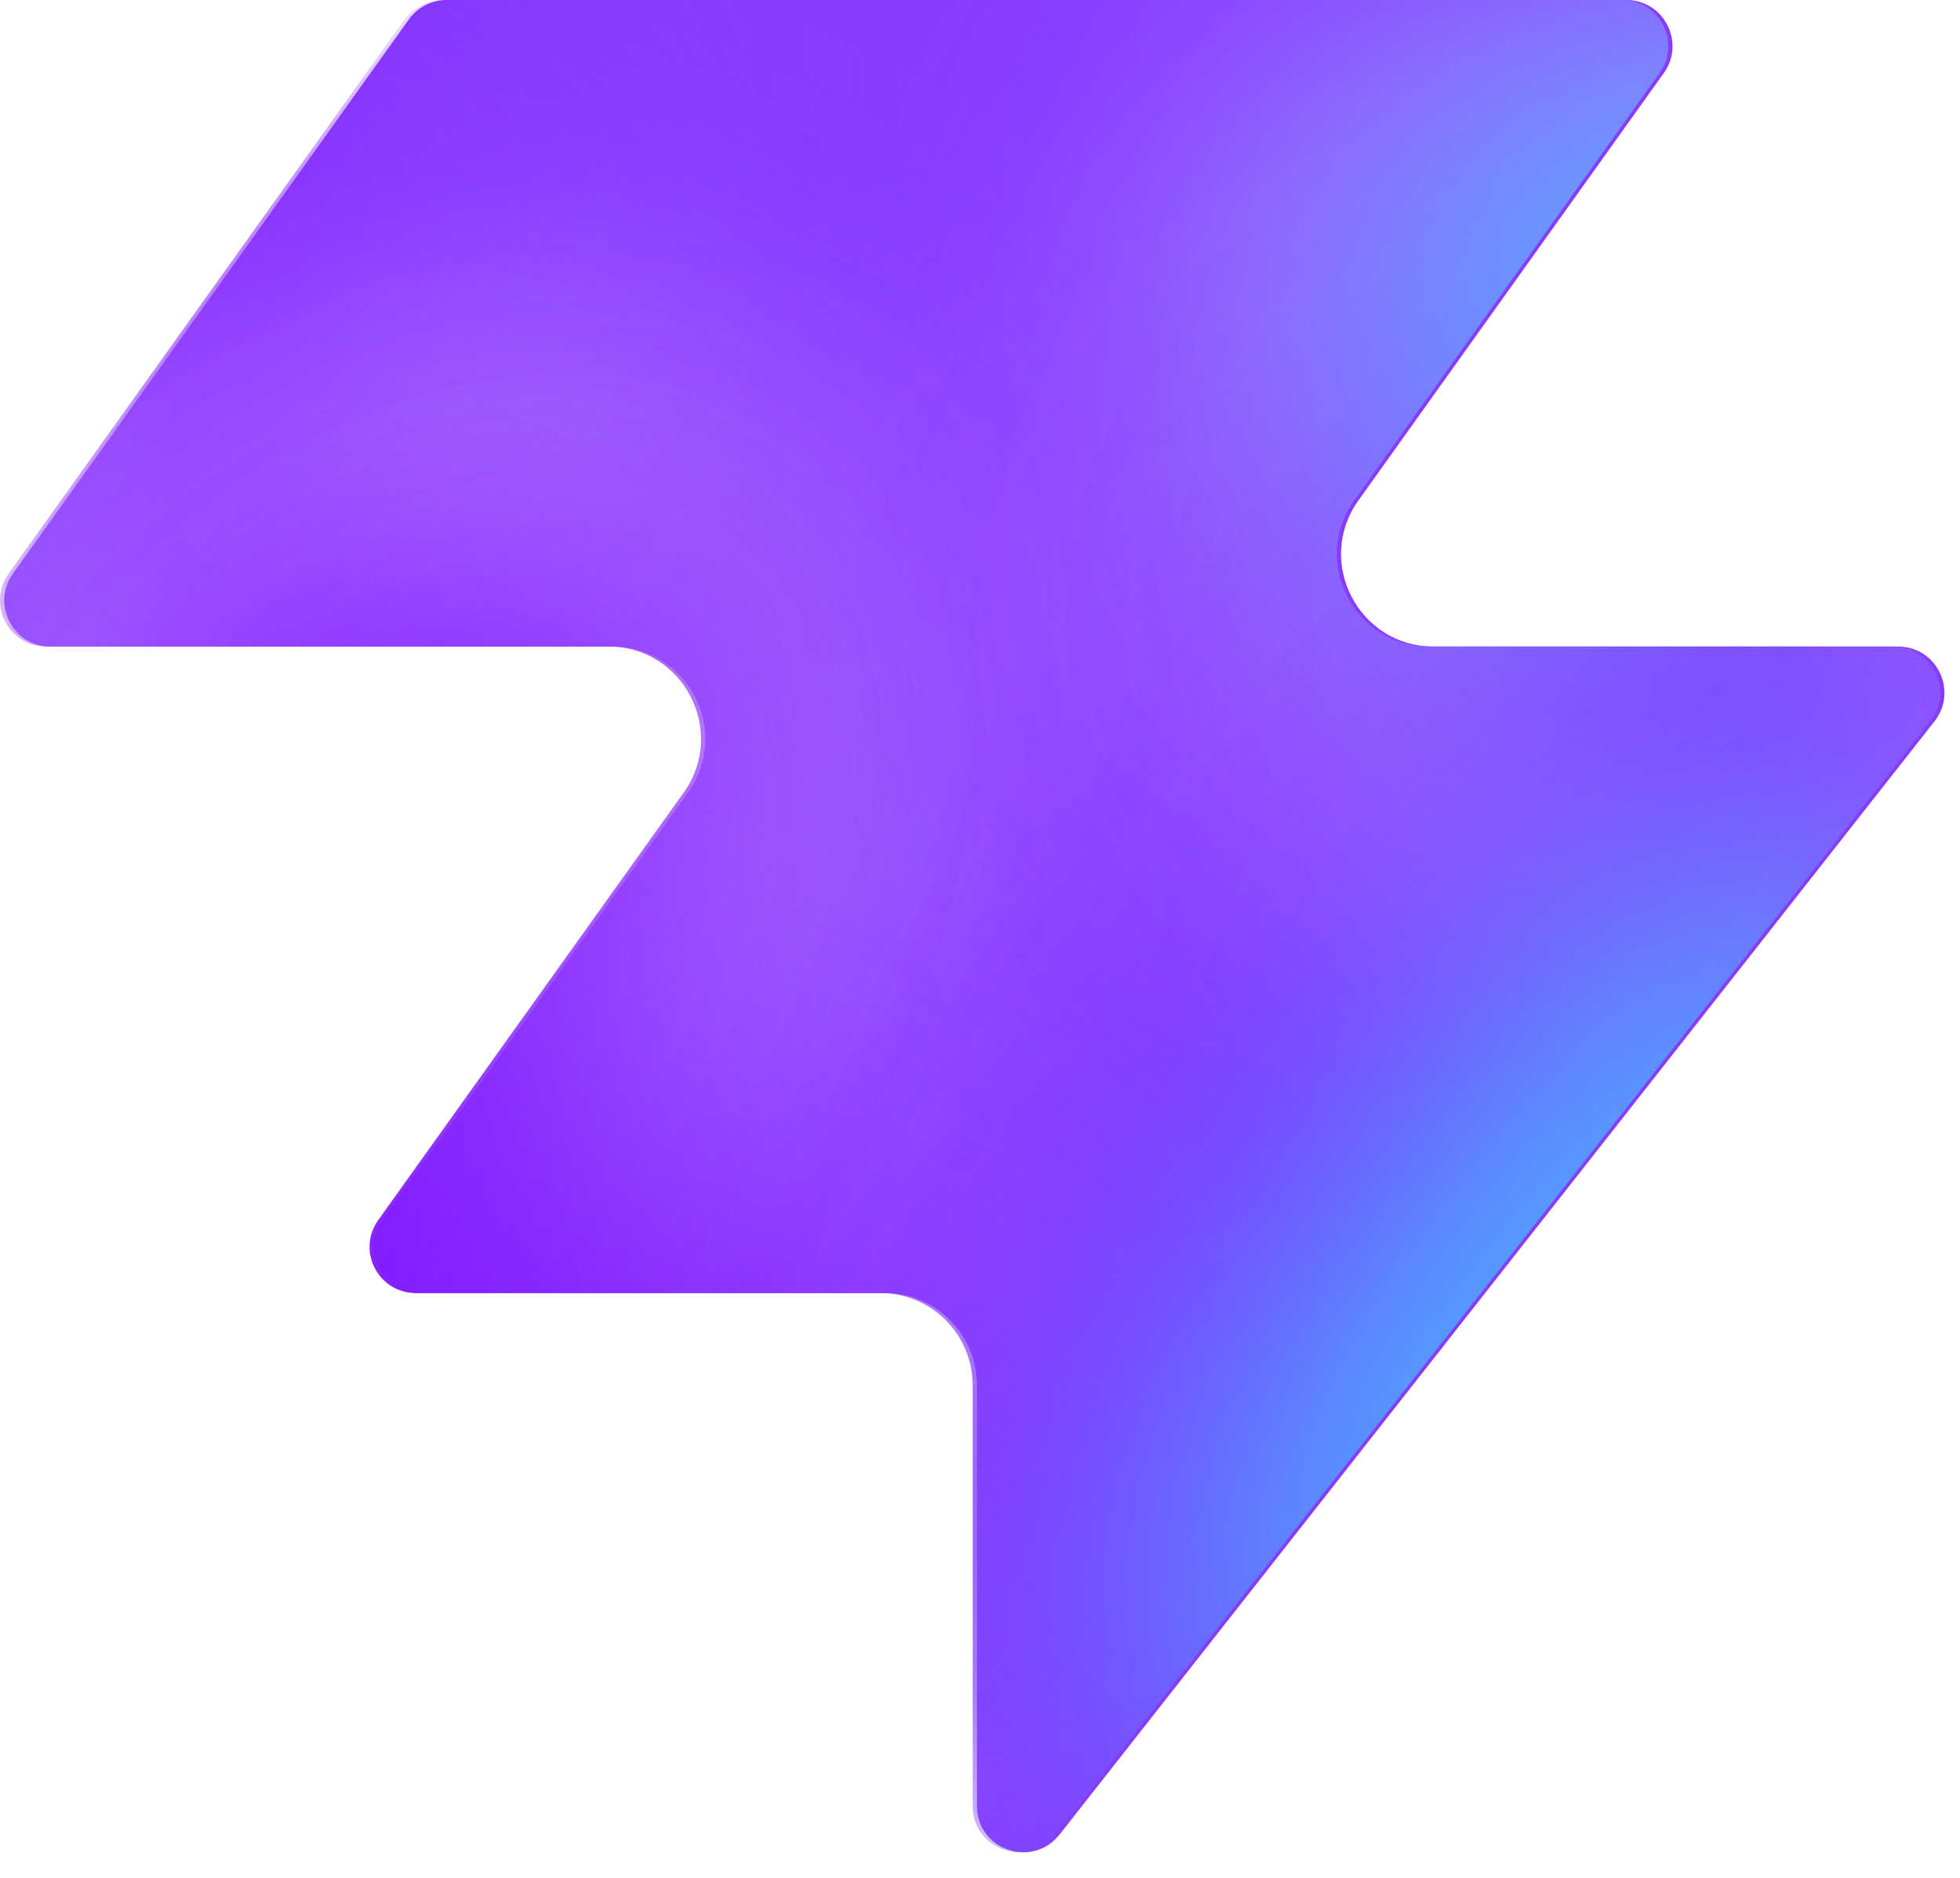
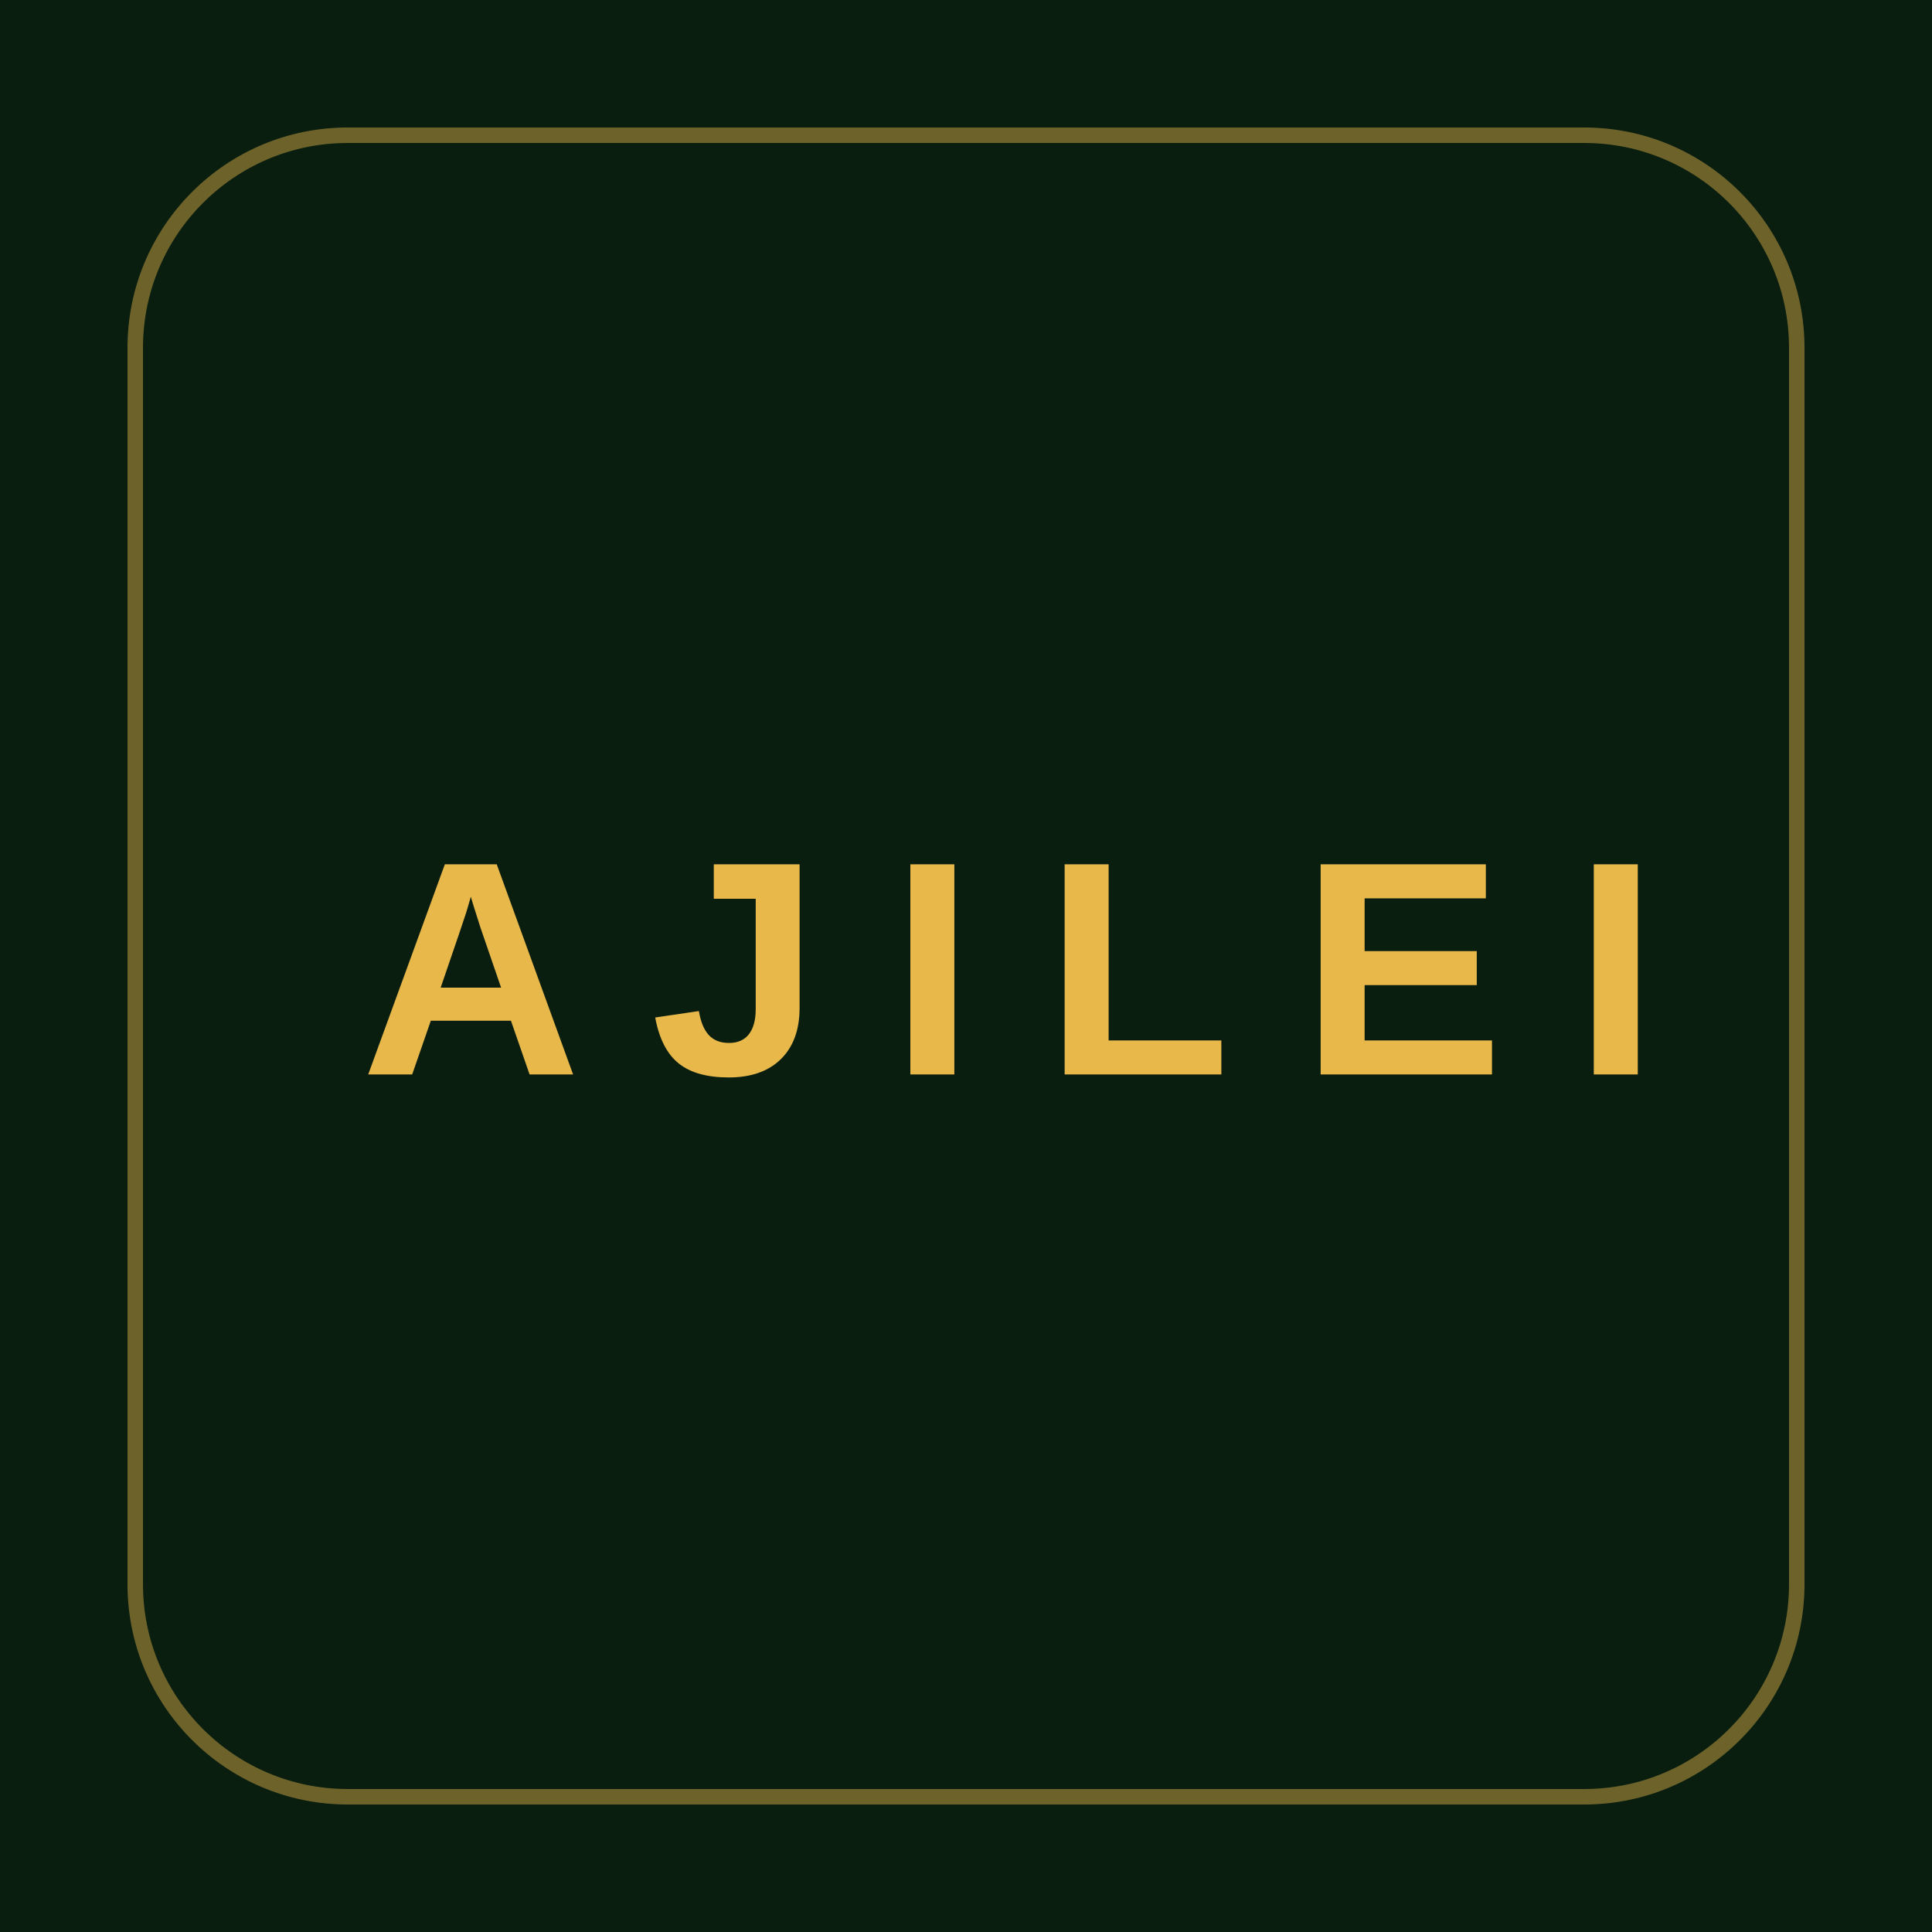
- <svg xmlns="http://www.w3.org/2000/svg" width="48" height="46" fill="none" viewBox="0 0 48 46">
-   <path fill="#863bff" d="M25.946 44.938c-.664.845-2.021.375-2.021-.698V33.937a2.26 2.26 0 0 0-2.262-2.262H10.287c-.92 0-1.456-1.04-.92-1.788l7.48-10.471c1.07-1.497 0-3.578-1.842-3.578H1.237c-.92 0-1.456-1.04-.92-1.788L10.013.474c.214-.297.556-.474.92-.474h28.894c.92 0 1.456 1.04.92 1.788l-7.48 10.471c-1.07 1.498 0 3.579 1.842 3.579h11.377c.943 0 1.473 1.088.89 1.83L25.947 44.94z" style="fill:#863bff;fill:color(display-p3 .525 .23 1);fill-opacity:1" />
-   <mask id="a" width="48" height="46" x="0" y="0" maskUnits="userSpaceOnUse" style="mask-type:alpha">
-     <path fill="#000" d="M25.842 44.938c-.664.844-2.021.375-2.021-.698V33.937a2.26 2.26 0 0 0-2.262-2.262H10.183c-.92 0-1.456-1.04-.92-1.788l7.48-10.471c1.07-1.498 0-3.579-1.842-3.579H1.133c-.92 0-1.456-1.04-.92-1.787L9.91.473c.214-.297.556-.474.92-.474h28.894c.92 0 1.456 1.04.92 1.788l-7.48 10.471c-1.07 1.498 0 3.578 1.842 3.578h11.377c.943 0 1.473 1.088.89 1.832L25.843 44.94z" style="fill:#000;fill-opacity:1" />
-   </mask>
-   <g mask="url(#a)">
-     <g filter="url(#b)">
-       <ellipse cx="5.508" cy="14.704" fill="#ede6ff" rx="5.508" ry="14.704" style="fill:#ede6ff;fill:color(display-p3 .927 .903 1);fill-opacity:1" transform="matrix(.00324 1 1 -.00324 -4.47 31.516)" />
-     </g>
-     <g filter="url(#c)">
-       <ellipse cx="10.399" cy="29.851" fill="#ede6ff" rx="10.399" ry="29.851" style="fill:#ede6ff;fill:color(display-p3 .927 .903 1);fill-opacity:1" transform="matrix(.00324 1 1 -.00324 -39.328 7.883)" />
-     </g>
-     <g filter="url(#d)">
-       <ellipse cx="5.508" cy="30.487" fill="#7e14ff" rx="5.508" ry="30.487" style="fill:#7e14ff;fill:color(display-p3 .492 .077 1);fill-opacity:1" transform="rotate(89.814 -25.913 -14.639)scale(1 -1)" />
-     </g>
-     <g filter="url(#e)">
-       <ellipse cx="5.508" cy="30.599" fill="#7e14ff" rx="5.508" ry="30.599" style="fill:#7e14ff;fill:color(display-p3 .492 .077 1);fill-opacity:1" transform="rotate(89.814 -32.644 -3.334)scale(1 -1)" />
-     </g>
-     <g filter="url(#f)">
-       <ellipse cx="5.508" cy="30.599" fill="#7e14ff" rx="5.508" ry="30.599" style="fill:#7e14ff;fill:color(display-p3 .492 .077 1);fill-opacity:1" transform="matrix(.00324 1 1 -.00324 -34.34 30.47)" />
-     </g>
-     <g filter="url(#g)">
-       <ellipse cx="14.072" cy="22.078" fill="#ede6ff" rx="14.072" ry="22.078" style="fill:#ede6ff;fill:color(display-p3 .927 .903 1);fill-opacity:1" transform="rotate(93.35 24.506 48.493)scale(-1 1)" />
-     </g>
-     <g filter="url(#h)">
-       <ellipse cx="3.47" cy="21.501" fill="#7e14ff" rx="3.47" ry="21.501" style="fill:#7e14ff;fill:color(display-p3 .492 .077 1);fill-opacity:1" transform="rotate(89.009 28.708 47.59)scale(-1 1)" />
-     </g>
-     <g filter="url(#i)">
-       <ellipse cx="3.47" cy="21.501" fill="#7e14ff" rx="3.47" ry="21.501" style="fill:#7e14ff;fill:color(display-p3 .492 .077 1);fill-opacity:1" transform="rotate(89.009 28.708 47.59)scale(-1 1)" />
-     </g>
-     <g filter="url(#j)">
-       <ellipse cx=".387" cy="8.972" fill="#7e14ff" rx="4.407" ry="29.108" style="fill:#7e14ff;fill:color(display-p3 .492 .077 1);fill-opacity:1" transform="rotate(39.51 .387 8.972)" />
-     </g>
-     <g filter="url(#k)">
-       <ellipse cx="47.523" cy="-6.092" fill="#7e14ff" rx="4.407" ry="29.108" style="fill:#7e14ff;fill:color(display-p3 .492 .077 1);fill-opacity:1" transform="rotate(37.892 47.523 -6.092)" />
-     </g>
-     <g filter="url(#l)">
-       <ellipse cx="41.412" cy="6.333" fill="#47bfff" rx="5.971" ry="9.665" style="fill:#47bfff;fill:color(display-p3 .28 .748 1);fill-opacity:1" transform="rotate(37.892 41.412 6.333)" />
-     </g>
-     <g filter="url(#m)">
-       <ellipse cx="-1.879" cy="38.332" fill="#7e14ff" rx="4.407" ry="29.108" style="fill:#7e14ff;fill:color(display-p3 .492 .077 1);fill-opacity:1" transform="rotate(37.892 -1.88 38.332)" />
-     </g>
-     <g filter="url(#n)">
-       <ellipse cx="-1.879" cy="38.332" fill="#7e14ff" rx="4.407" ry="29.108" style="fill:#7e14ff;fill:color(display-p3 .492 .077 1);fill-opacity:1" transform="rotate(37.892 -1.88 38.332)" />
-     </g>
-     <g filter="url(#o)">
-       <ellipse cx="35.651" cy="29.907" fill="#7e14ff" rx="4.407" ry="29.108" style="fill:#7e14ff;fill:color(display-p3 .492 .077 1);fill-opacity:1" transform="rotate(37.892 35.651 29.907)" />
-     </g>
-     <g filter="url(#p)">
-       <ellipse cx="38.418" cy="32.4" fill="#47bfff" rx="5.971" ry="15.297" style="fill:#47bfff;fill:color(display-p3 .28 .748 1);fill-opacity:1" transform="rotate(37.892 38.418 32.4)" />
-     </g>
-   </g>
-   <defs>
-     <filter id="b" width="60.045" height="41.654" x="-19.77" y="16.149" color-interpolation-filters="sRGB" filterUnits="userSpaceOnUse">
-       <feFlood flood-opacity="0" result="BackgroundImageFix" />
-       <feBlend in="SourceGraphic" in2="BackgroundImageFix" result="shape" />
-       <feGaussianBlur result="effect1_foregroundBlur_2002_17158" stdDeviation="7.659" />
-     </filter>
-     <filter id="c" width="90.34" height="51.437" x="-54.613" y="-7.533" color-interpolation-filters="sRGB" filterUnits="userSpaceOnUse">
-       <feFlood flood-opacity="0" result="BackgroundImageFix" />
-       <feBlend in="SourceGraphic" in2="BackgroundImageFix" result="shape" />
-       <feGaussianBlur result="effect1_foregroundBlur_2002_17158" stdDeviation="7.659" />
-     </filter>
-     <filter id="d" width="79.355" height="29.4" x="-49.64" y="2.03" color-interpolation-filters="sRGB" filterUnits="userSpaceOnUse">
-       <feFlood flood-opacity="0" result="BackgroundImageFix" />
-       <feBlend in="SourceGraphic" in2="BackgroundImageFix" result="shape" />
-       <feGaussianBlur result="effect1_foregroundBlur_2002_17158" stdDeviation="4.596" />
-     </filter>
-     <filter id="e" width="79.579" height="29.4" x="-45.045" y="20.029" color-interpolation-filters="sRGB" filterUnits="userSpaceOnUse">
-       <feFlood flood-opacity="0" result="BackgroundImageFix" />
-       <feBlend in="SourceGraphic" in2="BackgroundImageFix" result="shape" />
-       <feGaussianBlur result="effect1_foregroundBlur_2002_17158" stdDeviation="4.596" />
-     </filter>
-     <filter id="f" width="79.579" height="29.4" x="-43.513" y="21.178" color-interpolation-filters="sRGB" filterUnits="userSpaceOnUse">
-       <feFlood flood-opacity="0" result="BackgroundImageFix" />
-       <feBlend in="SourceGraphic" in2="BackgroundImageFix" result="shape" />
-       <feGaussianBlur result="effect1_foregroundBlur_2002_17158" stdDeviation="4.596" />
-     </filter>
-     <filter id="g" width="74.749" height="58.852" x="15.756" y="-17.901" color-interpolation-filters="sRGB" filterUnits="userSpaceOnUse">
-       <feFlood flood-opacity="0" result="BackgroundImageFix" />
-       <feBlend in="SourceGraphic" in2="BackgroundImageFix" result="shape" />
-       <feGaussianBlur result="effect1_foregroundBlur_2002_17158" stdDeviation="7.659" />
-     </filter>
-     <filter id="h" width="61.377" height="25.362" x="23.548" y="2.284" color-interpolation-filters="sRGB" filterUnits="userSpaceOnUse">
-       <feFlood flood-opacity="0" result="BackgroundImageFix" />
-       <feBlend in="SourceGraphic" in2="BackgroundImageFix" result="shape" />
-       <feGaussianBlur result="effect1_foregroundBlur_2002_17158" stdDeviation="4.596" />
-     </filter>
-     <filter id="i" width="61.377" height="25.362" x="23.548" y="2.284" color-interpolation-filters="sRGB" filterUnits="userSpaceOnUse">
-       <feFlood flood-opacity="0" result="BackgroundImageFix" />
-       <feBlend in="SourceGraphic" in2="BackgroundImageFix" result="shape" />
-       <feGaussianBlur result="effect1_foregroundBlur_2002_17158" stdDeviation="4.596" />
-     </filter>
-     <filter id="j" width="56.045" height="63.649" x="-27.636" y="-22.853" color-interpolation-filters="sRGB" filterUnits="userSpaceOnUse">
-       <feFlood flood-opacity="0" result="BackgroundImageFix" />
-       <feBlend in="SourceGraphic" in2="BackgroundImageFix" result="shape" />
-       <feGaussianBlur result="effect1_foregroundBlur_2002_17158" stdDeviation="4.596" />
-     </filter>
-     <filter id="k" width="54.814" height="64.646" x="20.116" y="-38.415" color-interpolation-filters="sRGB" filterUnits="userSpaceOnUse">
-       <feFlood flood-opacity="0" result="BackgroundImageFix" />
-       <feBlend in="SourceGraphic" in2="BackgroundImageFix" result="shape" />
-       <feGaussianBlur result="effect1_foregroundBlur_2002_17158" stdDeviation="4.596" />
-     </filter>
-     <filter id="l" width="33.541" height="35.313" x="24.641" y="-11.323" color-interpolation-filters="sRGB" filterUnits="userSpaceOnUse">
-       <feFlood flood-opacity="0" result="BackgroundImageFix" />
-       <feBlend in="SourceGraphic" in2="BackgroundImageFix" result="shape" />
-       <feGaussianBlur result="effect1_foregroundBlur_2002_17158" stdDeviation="4.596" />
-     </filter>
-     <filter id="m" width="54.814" height="64.646" x="-29.286" y="6.009" color-interpolation-filters="sRGB" filterUnits="userSpaceOnUse">
-       <feFlood flood-opacity="0" result="BackgroundImageFix" />
-       <feBlend in="SourceGraphic" in2="BackgroundImageFix" result="shape" />
-       <feGaussianBlur result="effect1_foregroundBlur_2002_17158" stdDeviation="4.596" />
-     </filter>
-     <filter id="n" width="54.814" height="64.646" x="-29.286" y="6.009" color-interpolation-filters="sRGB" filterUnits="userSpaceOnUse">
-       <feFlood flood-opacity="0" result="BackgroundImageFix" />
-       <feBlend in="SourceGraphic" in2="BackgroundImageFix" result="shape" />
-       <feGaussianBlur result="effect1_foregroundBlur_2002_17158" stdDeviation="4.596" />
-     </filter>
-     <filter id="o" width="54.814" height="64.646" x="8.244" y="-2.416" color-interpolation-filters="sRGB" filterUnits="userSpaceOnUse">
-       <feFlood flood-opacity="0" result="BackgroundImageFix" />
-       <feBlend in="SourceGraphic" in2="BackgroundImageFix" result="shape" />
-       <feGaussianBlur result="effect1_foregroundBlur_2002_17158" stdDeviation="4.596" />
-     </filter>
-     <filter id="p" width="39.409" height="43.623" x="18.713" y="10.588" color-interpolation-filters="sRGB" filterUnits="userSpaceOnUse">
-       <feFlood flood-opacity="0" result="BackgroundImageFix" />
-       <feBlend in="SourceGraphic" in2="BackgroundImageFix" result="shape" />
-       <feGaussianBlur result="effect1_foregroundBlur_2002_17158" stdDeviation="4.596" />
-     </filter>
-   </defs>
+ <svg xmlns="http://www.w3.org/2000/svg" width="512" height="512" viewBox="0 0 512 512" role="img" aria-label="AJILEI">
+   <rect width="512" height="512" fill="#0a1e10" />
+   <rect x="35.84" y="35.84" width="440.32" height="440.32" rx="56.32" fill="none" stroke="#e8b84b" stroke-opacity="0.45" stroke-width="4.10" />
+   <text x="267.50" y="284.74" text-anchor="middle" font-family="Arial, sans-serif" font-weight="700" font-size="80.94" letter-spacing="18.40" fill="#e8b84b">AJILEI</text>
</svg>
